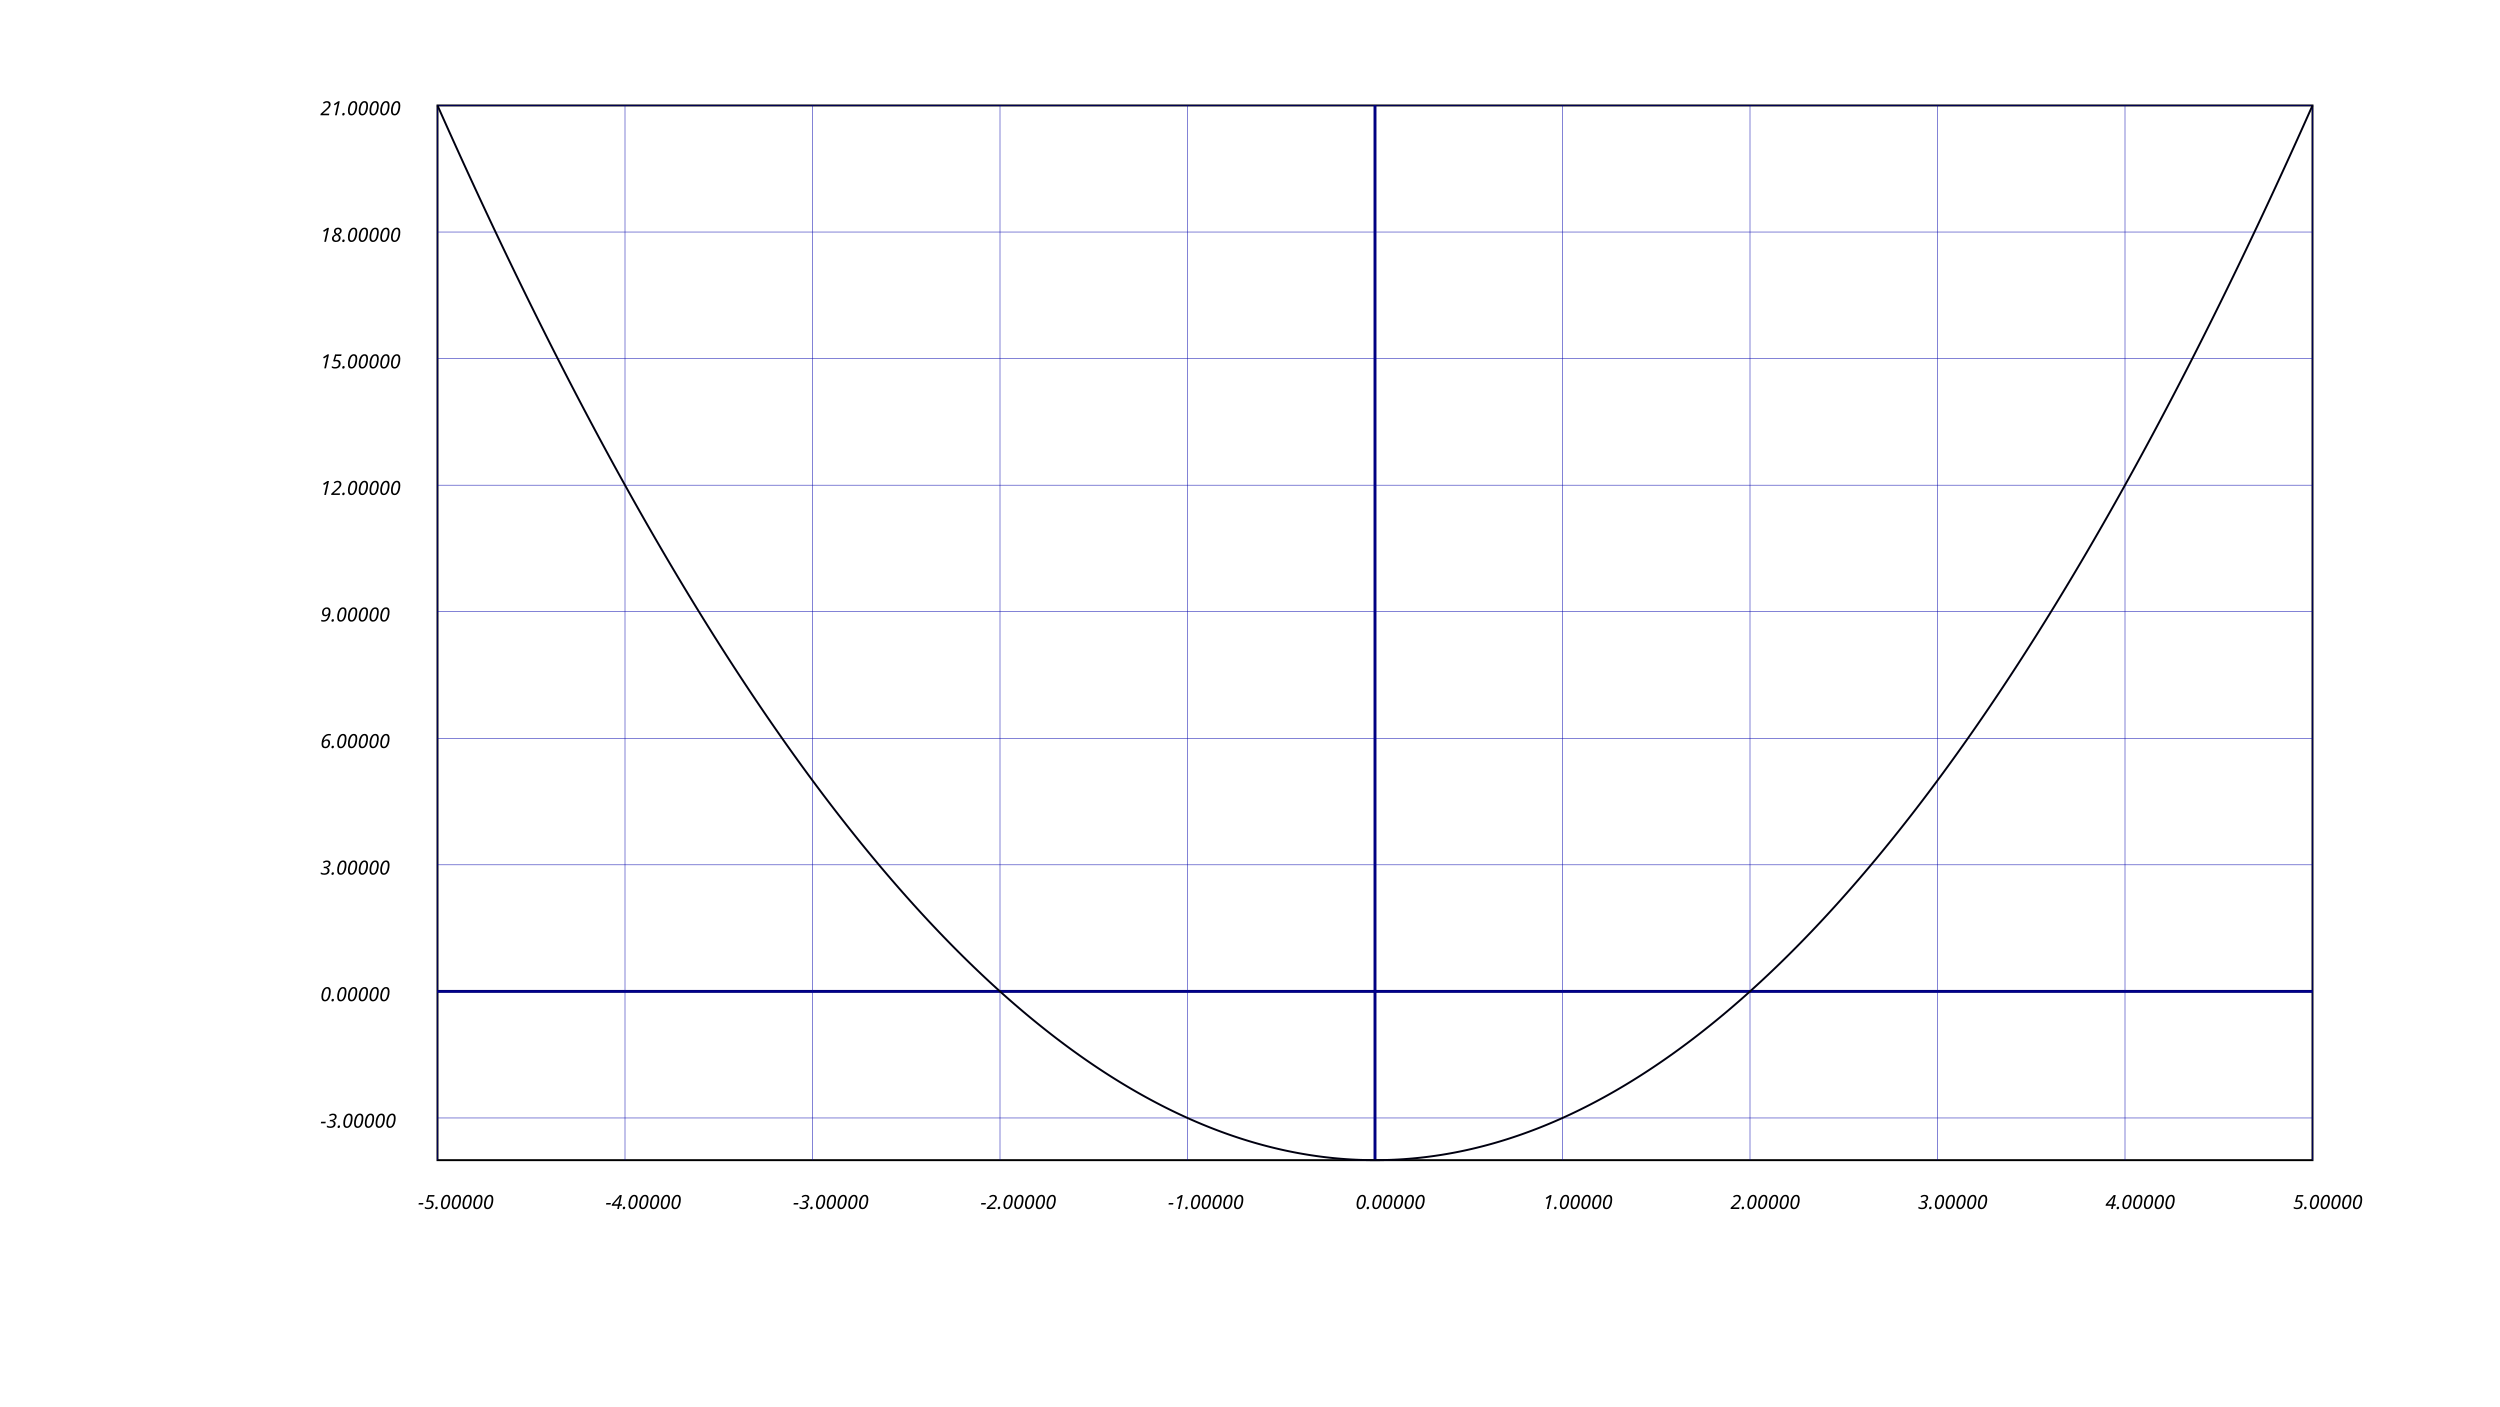
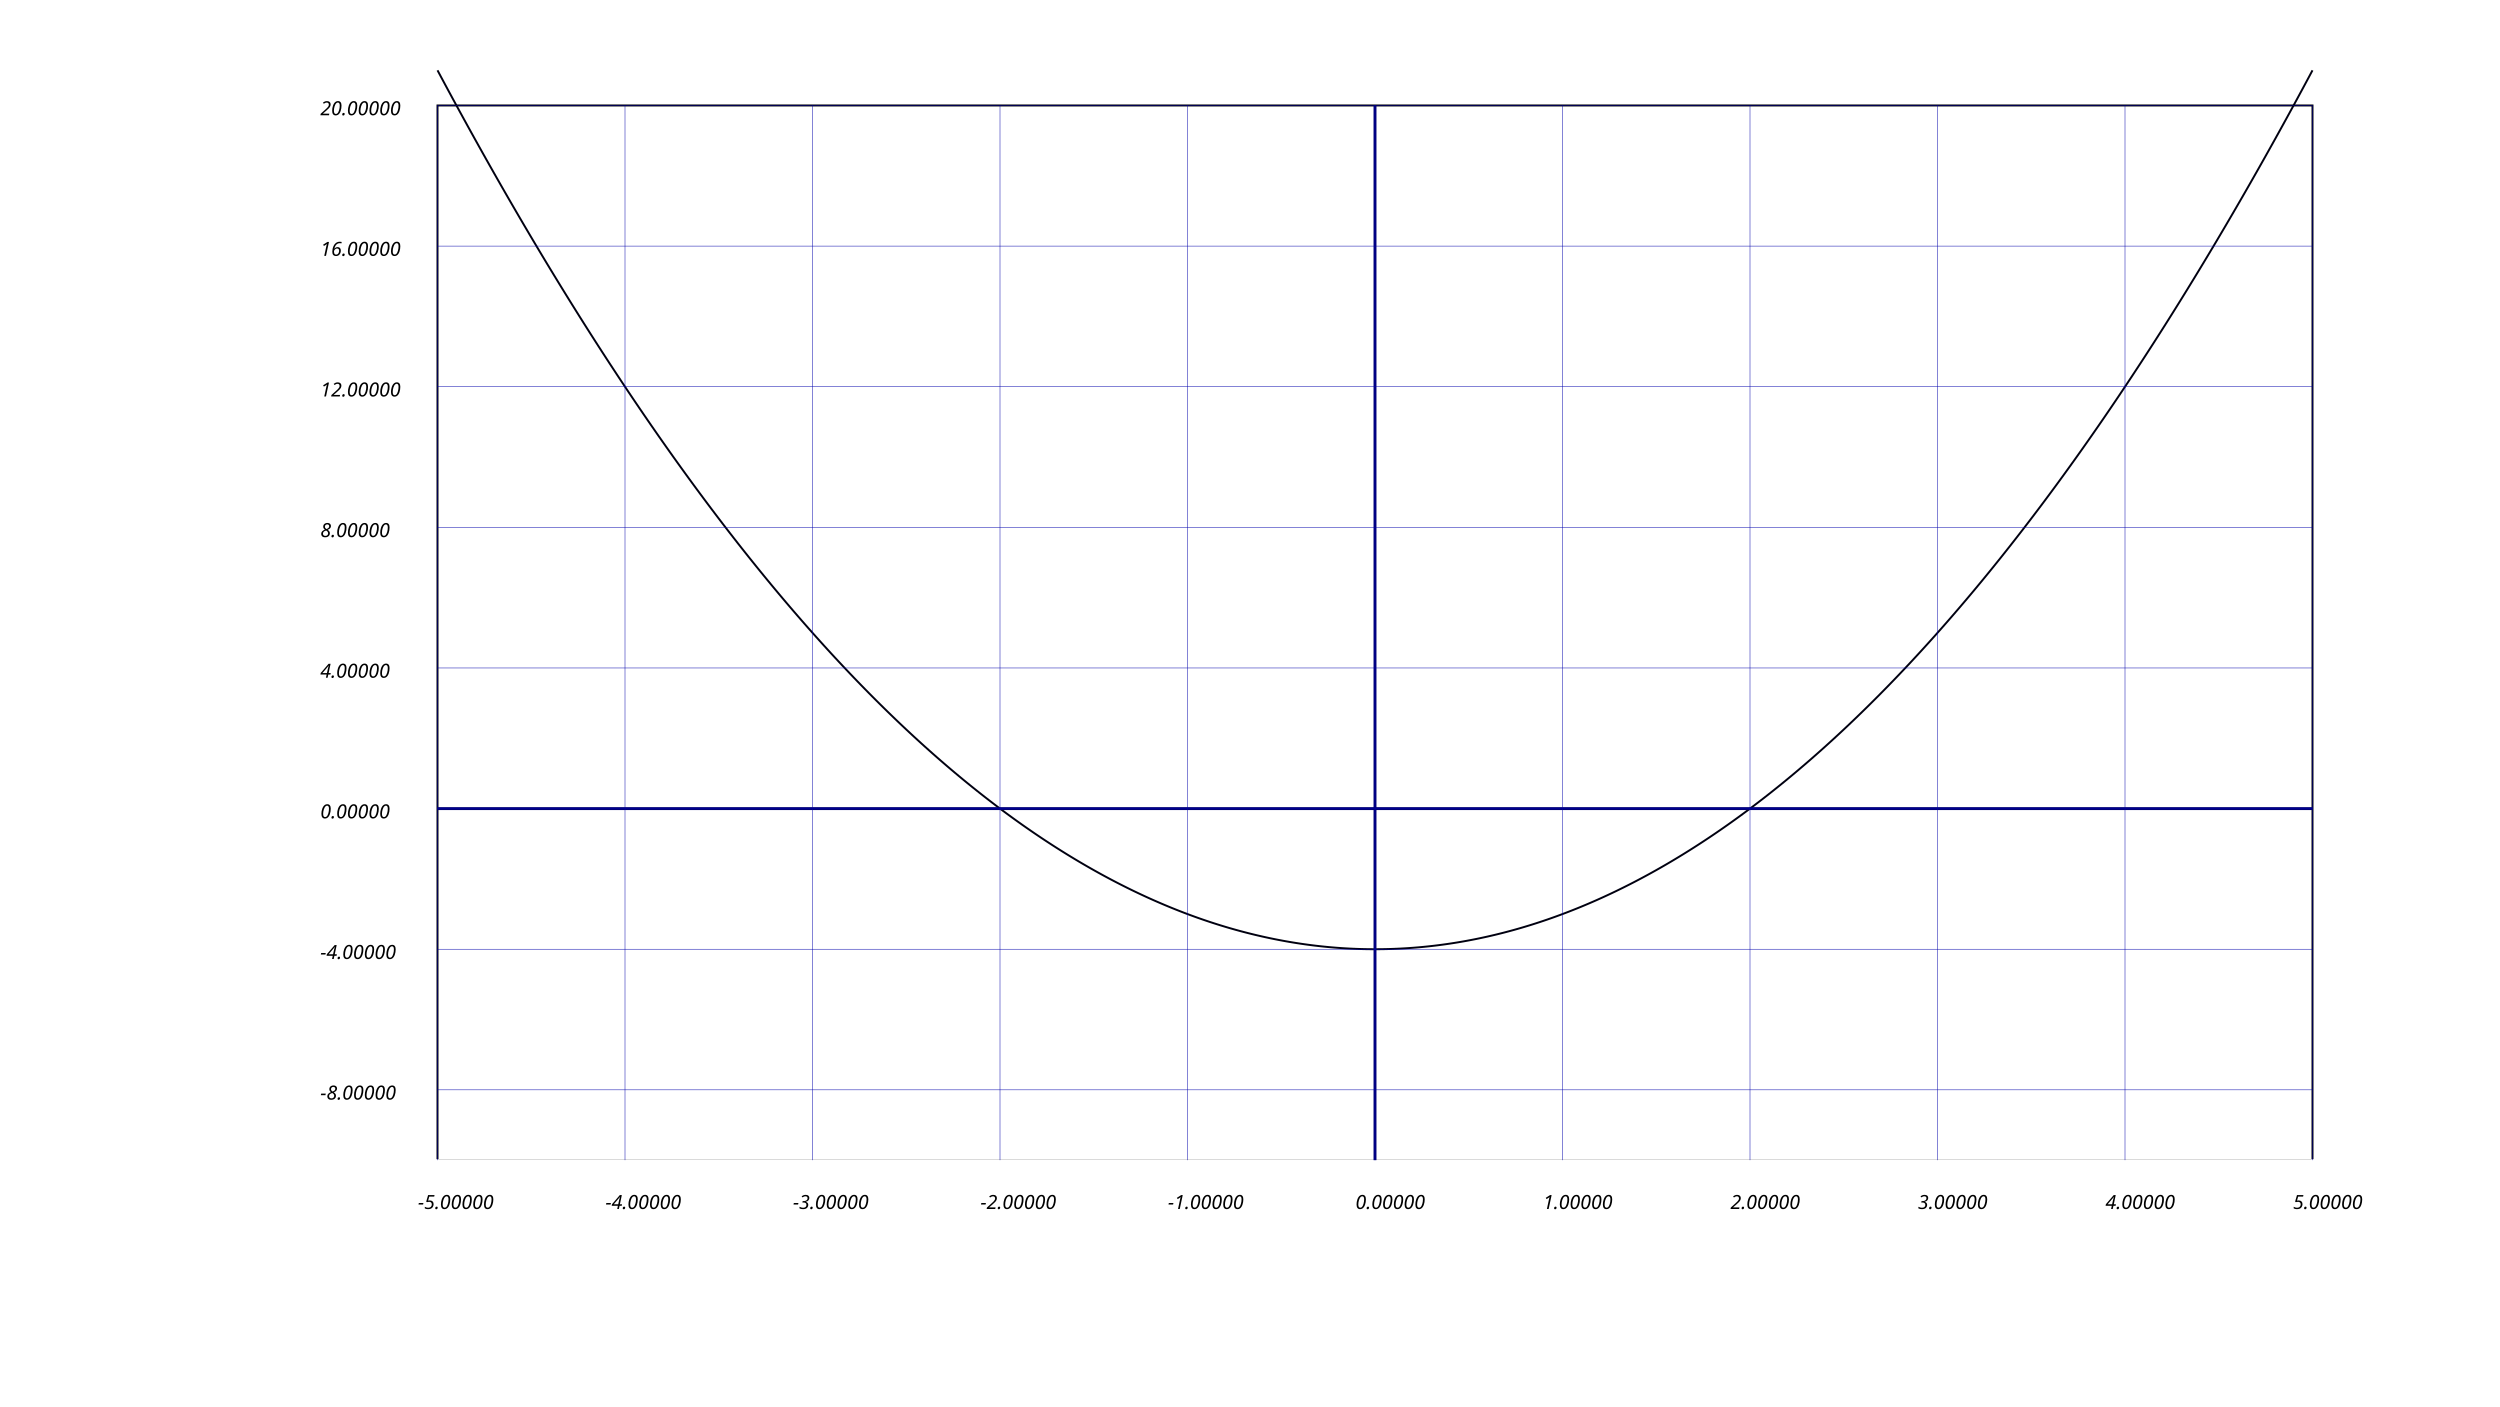
<svg xmlns="http://www.w3.org/2000/svg" width="1280" height="720" viewBox="0.0 0.0 1280 720">
  <style>
.small { font: italic 10px sans-serif; }
.large { font: italic 16px sans-serif; }
</style>
  <rect x="0" y="0" width="1280" height="720" fill="#FFFFFF" stroke-width="1" stroke="#FFFFFF" />
+   <polyline points="                                                                                                                                  224,36 225.92,39.593 225.92,39.593 227.84,43.171 227.84,43.171 229.76,46.735 229.76,46.735 231.68,50.285 231.68,50.285 233.6,53.82 233.6,53.82 235.52,57.341 235.52,57.341 237.44,60.847 237.44,60.847 239.36,64.339 239.36,64.339 241.28,67.817 241.28,67.817 243.2,71.28 243.2,71.28 245.12,74.729 245.12,74.729 247.04,78.163 247.04,78.163 248.96,81.583 248.96,81.583 250.88,84.989 250.88,84.989 252.8,88.38 252.8,88.38 254.72,91.757 254.72,91.757 256.64,95.119 256.64,95.119 258.56,98.467 258.56,98.467 260.48,101.801 260.48,101.801 262.4,105.12 262.4,105.12 264.32,108.425 264.32,108.425 266.24,111.715 266.24,111.715 268.16,114.991 268.16,114.991 270.08,118.253 270.08,118.253 272,121.5 272,121.5 273.92,124.733 273.92,124.733 275.84,127.951 275.84,127.951 277.76,131.155 277.76,131.155 279.68,134.345 279.68,134.345 281.6,137.52 281.6,137.52 283.52,140.681 283.52,140.681 285.44,143.827 285.44,143.827 287.36,146.959 287.36,146.959 289.28,150.077 289.28,150.077 291.2,153.18 291.2,153.18 293.12,156.269 293.12,156.269 295.04,159.343 295.04,159.343 296.96,162.403 296.96,162.403 298.88,165.449 298.88,165.449 300.8,168.48 300.8,168.48 302.72,171.497 302.72,171.497 304.64,174.499 304.64,174.499 306.56,177.487 306.56,177.487 308.48,180.461 308.48,180.461 310.4,183.42 310.4,183.42 312.32,186.365 312.32,186.365 314.24,189.295 314.24,189.295 316.16,192.211 316.16,192.211 318.08,195.113 318.08,195.113 320,198 320,198 321.92,200.873 321.92,200.873 323.84,203.731 323.84,203.731 325.76,206.575 325.76,206.575 327.68,209.405 327.68,209.405 329.6,212.22 329.6,212.22 331.52,215.021 331.52,215.021 333.44,217.807 333.44,217.807 335.36,220.579 335.36,220.579 337.28,223.337 337.28,223.337 339.2,226.08 339.2,226.08 341.12,228.809 341.12,228.809 343.04,231.523 343.04,231.523 344.96,234.223 344.96,234.223 346.88,236.909 346.88,236.909 348.8,239.58 348.8,239.58 350.72,242.237 350.72,242.237 352.64,244.879 352.64,244.879 354.56,247.507 354.56,247.507 356.48,250.121 356.48,250.121 358.4,252.72 358.4,252.72 360.32,255.305 360.32,255.305 362.24,257.875 362.24,257.875 364.16,260.431 364.16,260.431 366.08,262.973 366.08,262.973 368,265.5 368,265.5 369.92,268.013 369.92,268.013 371.84,270.511 371.84,270.511 373.76,272.995 373.76,272.995 375.68,275.465 375.68,275.465 377.6,277.92 377.6,277.92 379.52,280.361 379.52,280.361 381.44,282.787 381.44,282.787 383.36,285.199 383.36,285.199 385.28,287.597 385.28,287.597 387.2,289.98 387.2,289.98 389.12,292.349 389.12,292.349 391.04,294.703 391.04,294.703 392.96,297.043 392.96,297.043 394.88,299.369 394.88,299.369 396.8,301.68 396.8,301.68 398.72,303.977 398.72,303.977 400.64,306.259 400.64,306.259 402.56,308.527 402.56,308.527 404.48,310.781 404.48,310.781 406.4,313.02 406.4,313.02 408.32,315.245 408.32,315.245 410.24,317.455 410.24,317.455 412.16,319.651 412.16,319.651 414.08,321.833 414.08,321.833 416,324 416,324 417.92,326.153 417.92,326.153 419.84,328.291 419.84,328.291 421.76,330.415 421.76,330.415 423.68,332.525 423.68,332.525 425.6,334.62 425.6,334.62 427.52,336.701 427.52,336.701 429.44,338.767 429.44,338.767 431.36,340.819 431.36,340.819 433.28,342.857 433.28,342.857 435.2,344.88 435.2,344.88 437.12,346.889 437.12,346.889 439.04,348.883 439.04,348.883 440.96,350.863 440.96,350.863 442.88,352.829 442.88,352.829 444.8,354.78 444.8,354.78 446.72,356.717 446.72,356.717 448.64,358.639 448.64,358.639 450.56,360.547 450.56,360.547 452.48,362.441 452.48,362.441 454.4,364.32 454.4,364.32 456.32,366.185 456.32,366.185 458.24,368.035 458.24,368.035 460.16,369.871 460.16,369.871 462.08,371.693 462.08,371.693 464,373.5 464,373.5 465.92,375.293 465.92,375.293 467.84,377.071 467.84,377.071 469.76,378.835 469.76,378.835 471.68,380.585 471.68,380.585 473.6,382.32 473.6,382.32 475.52,384.041 475.52,384.041 477.44,385.747 477.44,385.747 479.36,387.439 479.36,387.439 481.28,389.117 481.28,389.117 483.2,390.78 483.2,390.78 485.12,392.429 485.12,392.429 487.04,394.063 487.04,394.063 488.96,395.683 488.96,395.683 490.88,397.289 490.88,397.289 492.8,398.88 492.8,398.88 494.72,400.457 494.72,400.457 496.64,402.019 496.64,402.019 498.56,403.567 498.56,403.567 500.48,405.101 500.48,405.101 502.4,406.62 502.4,406.62 504.32,408.125 504.32,408.125 506.24,409.615 506.24,409.615 508.16,411.091 508.16,411.091 510.08,412.553 510.08,412.553 512,414 512,414 513.92,415.433 513.92,415.433 515.84,416.851 515.84,416.851 517.76,418.255 517.76,418.255 519.68,419.645 519.68,419.645 521.6,421.02 521.6,421.02 523.52,422.381 523.52,422.381 525.44,423.727 525.44,423.727 527.36,425.059 527.36,425.059 529.28,426.377 529.28,426.377 531.2,427.68 531.2,427.68 533.12,428.969 533.12,428.969 535.04,430.243 535.04,430.243 536.96,431.503 536.96,431.503 538.88,432.749 538.88,432.749 540.8,433.98 540.8,433.98 542.72,435.197 542.72,435.197 544.64,436.399 544.64,436.399 546.56,437.587 546.56,437.587 548.48,438.761 548.48,438.761 550.4,439.92 550.4,439.92 552.32,441.065 552.32,441.065 554.24,442.195 554.24,442.195 556.16,443.311 556.16,443.311 558.08,444.413 558.08,444.413 560,445.5 560,445.5 561.92,446.573 561.92,446.573 563.84,447.631 563.84,447.631 565.76,448.675 565.76,448.675 567.68,449.705 567.68,449.705 569.6,450.72 569.6,450.72 571.52,451.721 571.52,451.721 573.44,452.707 573.44,452.707 575.36,453.679 575.36,453.679 577.28,454.637 577.28,454.637 579.2,455.58 579.2,455.58 581.12,456.509 581.12,456.509 583.04,457.423 583.04,457.423 584.96,458.323 584.96,458.323 586.88,459.209 586.88,459.209 588.8,460.08 588.8,460.08 590.72,460.937 590.72,460.937 592.64,461.779 592.64,461.779 594.56,462.607 594.56,462.607 596.48,463.421 596.48,463.421 598.4,464.22 598.4,464.22 600.32,465.005 600.32,465.005 602.24,465.775 602.24,465.775 604.16,466.531 604.16,466.531 606.08,467.273 606.08,467.273 608,468 608,468 609.92,468.713 609.92,468.713 611.84,469.411 611.84,469.411 613.76,470.095 613.76,470.095 615.68,470.765 615.68,470.765 617.6,471.42 617.6,471.42 619.52,472.061 619.52,472.061 621.44,472.687 621.44,472.687 623.36,473.299 623.36,473.299 625.28,473.897 625.28,473.897 627.2,474.48 627.2,474.48 629.12,475.049 629.12,475.049 631.04,475.603 631.04,475.603 632.96,476.143 632.96,476.143 634.88,476.669 634.88,476.669 636.8,477.18 636.8,477.18 638.72,477.677 638.72,477.677 640.64,478.159 640.64,478.159 642.56,478.627 642.56,478.627 644.48,479.081 644.48,479.081 646.4,479.52 646.4,479.52 648.32,479.945 648.32,479.945 650.24,480.355 650.24,480.355 652.16,480.751 652.16,480.751 654.08,481.133 654.08,481.133 656,481.5 656,481.5 657.92,481.853 657.92,481.853 659.84,482.191 659.84,482.191 661.76,482.515 661.76,482.515 663.68,482.825 663.68,482.825 665.6,483.12 665.6,483.12 667.52,483.401 667.52,483.401 669.44,483.667 669.44,483.667 671.36,483.919 671.36,483.919 673.28,484.157 673.28,484.157 675.2,484.38 675.2,484.38 677.12,484.589 677.12,484.589 679.04,484.783 679.04,484.783 680.96,484.963 680.96,484.963 682.88,485.129 682.88,485.129 684.8,485.28 684.8,485.28 686.72,485.417 686.72,485.417 688.64,485.539 688.64,485.539 690.56,485.647 690.56,485.647 692.48,485.741 692.48,485.741 694.4,485.82 694.4,485.82 696.32,485.885 696.32,485.885 698.24,485.935 698.24,485.935 700.16,485.971 700.16,485.971 702.08,485.993 702.08,485.993 704,486 704,486 705.92,485.993 705.92,485.993 707.84,485.971 707.84,485.971 709.76,485.935 709.76,485.935 711.68,485.885 711.68,485.885 713.6,485.82 713.6,485.82 715.52,485.741 715.52,485.741 717.44,485.647 717.44,485.647 719.36,485.539 719.36,485.539 721.28,485.417 721.28,485.417 723.2,485.28 723.2,485.28 725.12,485.129 725.12,485.129 727.04,484.963 727.04,484.963 728.96,484.783 728.96,484.783 730.88,484.589 730.88,484.589 732.8,484.38 732.8,484.38 734.72,484.157 734.72,484.157 736.64,483.919 736.64,483.919 738.56,483.667 738.56,483.667 740.48,483.401 740.48,483.401 742.4,483.12 742.4,483.12 744.32,482.825 744.32,482.825 746.24,482.515 746.24,482.515 748.16,482.191 748.16,482.191 750.08,481.853 750.08,481.853 752,481.5 752,481.5 753.92,481.133 753.92,481.133 755.84,480.751 755.84,480.751 757.76,480.355 757.76,480.355 759.68,479.945 759.68,479.945 761.6,479.52 761.6,479.52 763.52,479.081 763.52,479.081 765.44,478.627 765.44,478.627 767.36,478.159 767.36,478.159 769.28,477.677 769.28,477.677 771.2,477.18 771.2,477.18 773.12,476.669 773.12,476.669 775.04,476.143 775.04,476.143 776.96,475.603 776.96,475.603 778.88,475.049 778.88,475.049 780.8,474.48 780.8,474.48 782.72,473.897 782.72,473.897 784.64,473.299 784.64,473.299 786.56,472.687 786.56,472.687 788.48,472.061 788.48,472.061 790.4,471.42 790.4,471.42 792.32,470.765 792.32,470.765 794.24,470.095 794.24,470.095 796.16,469.411 796.16,469.411 798.08,468.713 798.08,468.713 800,468 800,468 801.92,467.273 801.92,467.273 803.84,466.531 803.84,466.531 805.76,465.775 805.76,465.775 807.68,465.005 807.68,465.005 809.6,464.22 809.6,464.22 811.52,463.421 811.52,463.421 813.44,462.607 813.44,462.607 815.36,461.779 815.36,461.779 817.28,460.937 817.28,460.937 819.2,460.08 819.2,460.08 821.12,459.209 821.12,459.209 823.04,458.323 823.04,458.323 824.96,457.423 824.96,457.423 826.88,456.509 826.88,456.509 828.8,455.58 828.8,455.58 830.72,454.637 830.72,454.637 832.64,453.679 832.64,453.679 834.56,452.707 834.56,452.707 836.48,451.721 836.48,451.721 838.4,450.72 838.4,450.72 840.32,449.705 840.32,449.705 842.24,448.675 842.24,448.675 844.16,447.631 844.16,447.631 846.08,446.573 846.08,446.573 848,445.5 848,445.5 849.92,444.413 849.92,444.413 851.84,443.311 851.84,443.311 853.76,442.195 853.76,442.195 855.68,441.065 855.68,441.065 857.6,439.92 857.6,439.92 859.52,438.761 859.52,438.761 861.44,437.587 861.44,437.587 863.36,436.399 863.36,436.399 865.28,435.197 865.28,435.197 867.2,433.98 867.2,433.98 869.12,432.749 869.12,432.749 871.04,431.503 871.04,431.503 872.96,430.243 872.96,430.243 874.88,428.969 874.88,428.969 876.8,427.68 876.8,427.68 878.72,426.377 878.72,426.377 880.64,425.059 880.64,425.059 882.56,423.727 882.56,423.727 884.48,422.381 884.48,422.381 886.4,421.02 886.4,421.02 888.32,419.645 888.32,419.645 890.24,418.255 890.24,418.255 892.16,416.851 892.16,416.851 894.08,415.433 894.08,415.433 896,414 896,414 897.92,412.553 897.92,412.553 899.84,411.091 899.84,411.091 901.76,409.615 901.76,409.615 903.68,408.125 903.68,408.125 905.6,406.62 905.6,406.62 907.52,405.101 907.52,405.101 909.44,403.567 909.44,403.567 911.36,402.019 911.36,402.019 913.28,400.457 913.28,400.457 915.2,398.88 915.2,398.88 917.12,397.289 917.12,397.289 919.04,395.683 919.04,395.683 920.96,394.063 920.96,394.063 922.88,392.429 922.88,392.429 924.8,390.78 924.8,390.78 926.72,389.117 926.72,389.117 928.64,387.439 928.64,387.439 930.56,385.747 930.56,385.747 932.48,384.041 932.48,384.041 934.4,382.32 934.4,382.32 936.32,380.585 936.32,380.585 938.24,378.835 938.24,378.835 940.16,377.071 940.16,377.071 942.08,375.293 942.08,375.293 944,373.5 944,373.5 945.92,371.693 945.92,371.693 947.84,369.871 947.84,369.871 949.76,368.035 949.76,368.035 951.68,366.185 951.68,366.185 953.6,364.32 953.6,364.32 955.52,362.441 955.52,362.441 957.44,360.547 957.44,360.547 959.36,358.639 959.36,358.639 961.28,356.717 961.28,356.717 963.2,354.78 963.2,354.78 965.12,352.829 965.12,352.829 967.04,350.863 967.04,350.863 968.96,348.883 968.96,348.883 970.88,346.889 970.88,346.889 972.8,344.88 972.8,344.88 974.72,342.857 974.72,342.857 976.64,340.819 976.64,340.819 978.56,338.767 978.56,338.767 980.48,336.701 980.48,336.701 982.4,334.62 982.4,334.62 984.32,332.525 984.32,332.525 986.24,330.415 986.24,330.415 988.16,328.291 988.16,328.291 990.08,326.153 990.08,326.153 992,324 992,324 993.92,321.833 993.92,321.833 995.84,319.651 995.84,319.651 997.76,317.455 997.76,317.455 999.68,315.245 999.68,315.245 1001.6,313.02 1001.6,313.02 1003.52,310.781 1003.52,310.781 1005.44,308.527 1005.44,308.527 1007.36,306.259 1007.36,306.259 1009.28,303.977 1009.28,303.977 1011.2,301.68 1011.2,301.68 1013.12,299.369 1013.12,299.369 1015.04,297.043 1015.04,297.043 1016.96,294.703 1016.96,294.703 1018.88,292.349 1018.88,292.349 1020.8,289.98 1020.8,289.98 1022.72,287.597 1022.72,287.597 1024.64,285.199 1024.64,285.199 1026.56,282.787 1026.56,282.787 1028.48,280.361 1028.48,280.361 1030.4,277.92 1030.4,277.92 1032.32,275.465 1032.32,275.465 1034.24,272.995 1034.24,272.995 1036.16,270.511 1036.16,270.511 1038.08,268.013 1038.08,268.013 1040,265.5 1040,265.5 1041.92,262.973 1041.92,262.973 1043.84,260.431 1043.84,260.431 1045.76,257.875 1045.76,257.875 1047.68,255.305 1047.68,255.305 1049.6,252.72 1049.6,252.72 1051.52,250.121 1051.52,250.121 1053.44,247.507 1053.44,247.507 1055.36,244.879 1055.36,244.879 1057.28,242.237 1057.28,242.237 1059.2,239.58 1059.2,239.58 1061.12,236.909 1061.12,236.909 1063.04,234.223 1063.04,234.223 1064.96,231.523 1064.96,231.523 1066.88,228.809 1066.88,228.809 1068.8,226.08 1068.8,226.08 1070.72,223.337 1070.72,223.337 1072.64,220.579 1072.64,220.579 1074.56,217.807 1074.56,217.807 1076.48,215.021 1076.48,215.021 1078.4,212.22 1078.4,212.22 1080.32,209.405 1080.32,209.405 1082.24,206.575 1082.24,206.575 1084.16,203.731 1084.16,203.731 1086.08,200.873 1086.08,200.873 1088,198 1088,198 1089.92,195.113 1089.92,195.113 1091.84,192.211 1091.84,192.211 1093.76,189.295 1093.76,189.295 1095.68,186.365 1095.68,186.365 1097.6,183.42 1097.6,183.42 1099.52,180.461 1099.52,180.461 1101.44,177.487 1101.44,177.487 1103.36,174.499 1103.36,174.499 1105.28,171.497 1105.28,171.497 1107.2,168.48 1107.2,168.48 1109.12,165.449 1109.12,165.449 1111.04,162.403 1111.04,162.403 1112.96,159.343 1112.96,159.343 1114.88,156.269 1114.88,156.269 1116.8,153.18 1116.8,153.18 1118.72,150.077 1118.72,150.077 1120.64,146.959 1120.64,146.959 1122.56,143.827 1122.56,143.827 1124.48,140.681 1124.48,140.681 1126.4,137.52 1126.4,137.52 1128.32,134.345 1128.32,134.345 1130.24,131.155 1130.24,131.155 1132.16,127.951 1132.16,127.951 1134.08,124.733 1134.08,124.733 1136,121.5 1136,121.5 1137.92,118.253 1137.92,118.253 1139.84,114.991 1139.84,114.991 1141.76,111.715 1141.76,111.715 1143.68,108.425 1143.68,108.425 1145.6,105.12 1145.6,105.12 1147.52,101.801 1147.52,101.801 1149.44,98.467 1149.44,98.467 1151.36,95.119 1151.36,95.119 1153.28,91.757 1153.28,91.757 1155.2,88.38 1155.2,88.38 1157.12,84.989 1157.12,84.989 1159.04,81.583 1159.04,81.583 1160.96,78.163 1160.96,78.163 1162.88,74.729 1162.88,74.729 1164.8,71.28 1164.8,71.28 1166.72,67.817 1166.72,67.817 1168.64,64.339 1168.64,64.339 1170.56,60.847 1170.56,60.847 1172.48,57.341 1172.48,57.341 1174.4,53.82 1174.4,53.82 1176.32,50.285 1176.32,50.285 1178.24,46.735 1178.24,46.735 1180.16,43.171 1180.16,43.171 1182.08,39.593 1182.08,39.593 1184,36 " stroke="#000010" stroke-width="1" fill="none" />
  <rect x="224" y="54" width="960" height="540" fill="none" stroke-width="1" stroke="#000000" />
+   <rect x="0" y="594" width="1280" height="126" fill="#FFFFFF" stroke-width="1" stroke="#FFFFFF" />
  <line x1="704" y1="594" x2="704" y2="54" stroke-width="1.5" stroke="#000077" />
-   <line x1="224" y1="507.6" x2="1184" y2="507.6" stroke-width="1.5" stroke="#000077" />
+   <line x1="224" y1="414" x2="1184" y2="414" stroke-width="1.5" stroke="#000077" />
  <line x1="224" y1="594" x2="224" y2="54" stroke-width="0.25" stroke="#0000AA" />
  <text x="214" y="619" class="small">-5.00000</text>
  <line x1="320" y1="594" x2="320" y2="54" stroke-width="0.25" stroke="#0000AA" />
  <text x="310" y="619" class="small">-4.00000</text>
  <line x1="416" y1="594" x2="416" y2="54" stroke-width="0.25" stroke="#0000AA" />
  <text x="406" y="619" class="small">-3.00000</text>
  <line x1="512" y1="594" x2="512" y2="54" stroke-width="0.25" stroke="#0000AA" />
  <text x="502" y="619" class="small">-2.00000</text>
  <line x1="608" y1="594" x2="608" y2="54" stroke-width="0.25" stroke="#0000AA" />
  <text x="598" y="619" class="small">-1.00000</text>
  <line x1="704" y1="594" x2="704" y2="54" stroke-width="0.25" stroke="#0000AA" />
  <text x="694" y="619" class="small">0.00000</text>
  <line x1="800" y1="594" x2="800" y2="54" stroke-width="0.25" stroke="#0000AA" />
  <text x="790" y="619" class="small">1.00000</text>
  <line x1="896" y1="594" x2="896" y2="54" stroke-width="0.25" stroke="#0000AA" />
  <text x="886" y="619" class="small">2.00000</text>
  <line x1="992" y1="594" x2="992" y2="54" stroke-width="0.25" stroke="#0000AA" />
  <text x="982" y="619" class="small">3.00000</text>
  <line x1="1088" y1="594" x2="1088" y2="54" stroke-width="0.25" stroke="#0000AA" />
  <text x="1078" y="619" class="small">4.00000</text>
  <line x1="1184" y1="594" x2="1184" y2="54" stroke-width="0.25" stroke="#0000AA" />
  <text x="1174" y="619" class="small">5.00000</text>
-   <line x1="224" y1="572.4" x2="1184" y2="572.4" stroke-width="0.25" stroke="#0000AA" />
-   <text x="164" y="577.4" class="small">-3.00000</text>
-   <line x1="224" y1="507.6" x2="1184" y2="507.6" stroke-width="0.25" stroke="#0000AA" />
-   <text x="164" y="512.6" class="small">0.00000</text>
-   <line x1="224" y1="442.8" x2="1184" y2="442.8" stroke-width="0.25" stroke="#0000AA" />
-   <text x="164" y="447.8" class="small">3.00000</text>
-   <line x1="224" y1="378" x2="1184" y2="378" stroke-width="0.25" stroke="#0000AA" />
-   <text x="164" y="383" class="small">6.00000</text>
-   <line x1="224" y1="313.2" x2="1184" y2="313.2" stroke-width="0.25" stroke="#0000AA" />
-   <text x="164" y="318.2" class="small">9.00000</text>
-   <line x1="224" y1="248.4" x2="1184" y2="248.4" stroke-width="0.25" stroke="#0000AA" />
-   <text x="164" y="253.4" class="small">12.00000</text>
-   <line x1="224" y1="183.6" x2="1184" y2="183.6" stroke-width="0.25" stroke="#0000AA" />
-   <text x="164" y="188.6" class="small">15.00000</text>
-   <line x1="224" y1="118.8" x2="1184" y2="118.8" stroke-width="0.25" stroke="#0000AA" />
-   <text x="164" y="123.8" class="small">18.00000</text>
+   <line x1="224" y1="558" x2="1184" y2="558" stroke-width="0.25" stroke="#0000AA" />
+   <text x="164" y="563" class="small">-8.00000</text>
+   <line x1="224" y1="486" x2="1184" y2="486" stroke-width="0.25" stroke="#0000AA" />
+   <text x="164" y="491" class="small">-4.00000</text>
+   <line x1="224" y1="414" x2="1184" y2="414" stroke-width="0.25" stroke="#0000AA" />
+   <text x="164" y="419" class="small">0.00000</text>
+   <line x1="224" y1="342" x2="1184" y2="342" stroke-width="0.25" stroke="#0000AA" />
+   <text x="164" y="347" class="small">4.00000</text>
+   <line x1="224" y1="270" x2="1184" y2="270" stroke-width="0.25" stroke="#0000AA" />
+   <text x="164" y="275" class="small">8.00000</text>
+   <line x1="224" y1="198" x2="1184" y2="198" stroke-width="0.25" stroke="#0000AA" />
+   <text x="164" y="203" class="small">12.00000</text>
+   <line x1="224" y1="126" x2="1184" y2="126" stroke-width="0.25" stroke="#0000AA" />
+   <text x="164" y="131" class="small">16.00000</text>
  <line x1="224" y1="54" x2="1184" y2="54" stroke-width="0.25" stroke="#0000AA" />
-   <text x="164" y="59" class="small">21.00000</text>
-   <polyline points="                                                                                                                                  224,54 225.92,58.311 225.92,58.311 227.84,62.605 227.84,62.605 229.76,66.882 229.76,66.882 231.68,71.142 231.68,71.142 233.6,75.384 233.6,75.384 235.52,79.609 235.52,79.609 237.44,83.817 237.44,83.817 239.36,88.007 239.36,88.007 241.28,92.18 241.28,92.18 243.2,96.336 243.2,96.336 245.12,100.475 245.12,100.475 247.04,104.596 247.04,104.596 248.96,108.7 248.96,108.7 250.88,112.787 250.88,112.787 252.8,116.856 252.8,116.856 254.72,120.908 254.72,120.908 256.64,124.943 256.64,124.943 258.56,128.961 258.56,128.961 260.48,132.961 260.48,132.961 262.4,136.944 262.4,136.944 264.32,140.91 264.32,140.91 266.24,144.858 266.24,144.858 268.16,148.789 268.16,148.789 270.08,152.703 270.08,152.703 272,156.6 272,156.6 273.92,160.479 273.92,160.479 275.84,164.341 275.84,164.341 277.76,168.186 277.76,168.186 279.68,172.014 279.68,172.014 281.6,175.824 281.6,175.824 283.52,179.617 283.52,179.617 285.44,183.393 285.44,183.393 287.36,187.151 287.36,187.151 289.28,190.892 289.28,190.892 291.2,194.616 291.2,194.616 293.12,198.323 293.12,198.323 295.04,202.012 295.04,202.012 296.96,205.684 296.96,205.684 298.88,209.339 298.88,209.339 300.8,212.976 300.8,212.976 302.72,216.596 302.72,216.596 304.64,220.199 304.64,220.199 306.56,223.785 306.56,223.785 308.48,227.353 308.48,227.353 310.4,230.904 310.4,230.904 312.32,234.438 312.32,234.438 314.24,237.954 314.24,237.954 316.16,241.453 316.16,241.453 318.08,244.935 318.08,244.935 320,248.4 320,248.4 321.92,251.847 321.92,251.847 323.84,255.277 323.84,255.277 325.76,258.69 325.76,258.69 327.68,262.086 327.68,262.086 329.6,265.464 329.6,265.464 331.52,268.825 331.52,268.825 333.44,272.169 333.44,272.169 335.36,275.495 335.36,275.495 337.28,278.804 337.28,278.804 339.2,282.096 339.2,282.096 341.12,285.371 341.12,285.371 343.04,288.628 343.04,288.628 344.96,291.868 344.96,291.868 346.88,295.091 346.88,295.091 348.8,298.296 348.8,298.296 350.72,301.484 350.72,301.484 352.64,304.655 352.64,304.655 354.56,307.809 354.56,307.809 356.48,310.945 356.48,310.945 358.4,314.064 358.4,314.064 360.32,317.166 360.32,317.166 362.24,320.25 362.24,320.25 364.16,323.317 364.16,323.317 366.08,326.367 366.08,326.367 368,329.4 368,329.4 369.92,332.415 369.92,332.415 371.84,335.413 371.84,335.413 373.76,338.394 373.76,338.394 375.68,341.358 375.68,341.358 377.6,344.304 377.6,344.304 379.52,347.233 379.52,347.233 381.44,350.145 381.44,350.145 383.36,353.039 383.36,353.039 385.28,355.916 385.28,355.916 387.2,358.776 387.2,358.776 389.12,361.619 389.12,361.619 391.04,364.444 391.04,364.444 392.96,367.252 392.96,367.252 394.88,370.043 394.88,370.043 396.8,372.816 396.8,372.816 398.72,375.572 398.72,375.572 400.64,378.311 400.64,378.311 402.56,381.033 402.56,381.033 404.48,383.737 404.48,383.737 406.4,386.424 406.4,386.424 408.32,389.094 408.32,389.094 410.24,391.746 410.24,391.746 412.16,394.381 412.16,394.381 414.08,396.999 414.08,396.999 416,399.6 416,399.6 417.92,402.183 417.92,402.183 419.84,404.749 419.84,404.749 421.76,407.298 421.76,407.298 423.68,409.83 423.68,409.83 425.6,412.344 425.6,412.344 427.52,414.841 427.52,414.841 429.44,417.321 429.44,417.321 431.36,419.783 431.36,419.783 433.28,422.228 433.28,422.228 435.2,424.656 435.2,424.656 437.12,427.067 437.12,427.067 439.04,429.46 439.04,429.46 440.96,431.836 440.96,431.836 442.88,434.195 442.88,434.195 444.8,436.536 444.8,436.536 446.72,438.86 446.72,438.86 448.64,441.167 448.64,441.167 450.56,443.457 450.56,443.457 452.48,445.729 452.48,445.729 454.4,447.984 454.4,447.984 456.32,450.222 456.32,450.222 458.24,452.442 458.24,452.442 460.16,454.645 460.16,454.645 462.08,456.831 462.08,456.831 464,459 464,459 465.92,461.151 465.92,461.151 467.84,463.285 467.84,463.285 469.76,465.402 469.76,465.402 471.68,467.502 471.68,467.502 473.6,469.584 473.6,469.584 475.52,471.649 475.52,471.649 477.44,473.697 477.44,473.697 479.36,475.727 479.36,475.727 481.28,477.74 481.28,477.74 483.2,479.736 483.2,479.736 485.12,481.715 485.12,481.715 487.04,483.676 487.04,483.676 488.96,485.62 488.96,485.62 490.88,487.547 490.88,487.547 492.8,489.456 492.8,489.456 494.72,491.348 494.72,491.348 496.64,493.223 496.64,493.223 498.56,495.081 498.56,495.081 500.48,496.921 500.48,496.921 502.4,498.744 502.4,498.744 504.32,500.55 504.32,500.55 506.24,502.338 506.24,502.338 508.16,504.109 508.16,504.109 510.08,505.863 510.08,505.863 512,507.6 512,507.6 513.92,509.319 513.92,509.319 515.84,511.021 515.84,511.021 517.76,512.706 517.76,512.706 519.68,514.374 519.68,514.374 521.6,516.024 521.6,516.024 523.52,517.657 523.52,517.657 525.44,519.273 525.44,519.273 527.36,520.871 527.36,520.871 529.28,522.452 529.28,522.452 531.2,524.016 531.2,524.016 533.12,525.563 533.12,525.563 535.04,527.092 535.04,527.092 536.96,528.604 536.96,528.604 538.88,530.099 538.88,530.099 540.8,531.576 540.8,531.576 542.72,533.036 542.72,533.036 544.64,534.479 544.64,534.479 546.56,535.905 546.56,535.905 548.48,537.313 548.48,537.313 550.4,538.704 550.4,538.704 552.32,540.078 552.32,540.078 554.24,541.434 554.24,541.434 556.16,542.773 556.16,542.773 558.08,544.095 558.08,544.095 560,545.4 560,545.4 561.92,546.687 561.92,546.687 563.84,547.957 563.84,547.957 565.76,549.21 565.76,549.21 567.68,550.446 567.68,550.446 569.6,551.664 569.6,551.664 571.52,552.865 571.52,552.865 573.44,554.049 573.44,554.049 575.36,555.215 575.36,555.215 577.28,556.364 577.28,556.364 579.2,557.496 579.2,557.496 581.12,558.611 581.12,558.611 583.04,559.708 583.04,559.708 584.96,560.788 584.96,560.788 586.88,561.851 586.88,561.851 588.8,562.896 588.8,562.896 590.72,563.924 590.72,563.924 592.64,564.935 592.64,564.935 594.56,565.929 594.56,565.929 596.48,566.905 596.48,566.905 598.4,567.864 598.4,567.864 600.32,568.806 600.32,568.806 602.24,569.73 602.24,569.73 604.16,570.637 604.16,570.637 606.08,571.527 606.08,571.527 608,572.4 608,572.4 609.92,573.255 609.92,573.255 611.84,574.093 611.84,574.093 613.76,574.914 613.76,574.914 615.68,575.718 615.68,575.718 617.6,576.504 617.6,576.504 619.52,577.273 619.52,577.273 621.44,578.025 621.44,578.025 623.36,578.759 623.36,578.759 625.28,579.476 625.28,579.476 627.2,580.176 627.2,580.176 629.12,580.859 629.12,580.859 631.04,581.524 631.04,581.524 632.96,582.172 632.96,582.172 634.88,582.803 634.88,582.803 636.8,583.416 636.8,583.416 638.72,584.012 638.72,584.012 640.64,584.591 640.64,584.591 642.56,585.153 642.56,585.153 644.48,585.697 644.48,585.697 646.4,586.224 646.4,586.224 648.32,586.734 648.32,586.734 650.24,587.226 650.24,587.226 652.16,587.701 652.16,587.701 654.08,588.159 654.08,588.159 656,588.6 656,588.6 657.92,589.023 657.92,589.023 659.84,589.429 659.84,589.429 661.76,589.818 661.76,589.818 663.68,590.19 663.68,590.19 665.6,590.544 665.6,590.544 667.52,590.881 667.52,590.881 669.44,591.201 669.44,591.201 671.36,591.503 671.36,591.503 673.28,591.788 673.28,591.788 675.2,592.056 675.2,592.056 677.12,592.307 677.12,592.307 679.04,592.54 679.04,592.54 680.96,592.756 680.96,592.756 682.88,592.955 682.88,592.955 684.8,593.136 684.8,593.136 686.72,593.3 686.72,593.3 688.64,593.447 688.64,593.447 690.56,593.577 690.56,593.577 692.48,593.689 692.48,593.689 694.4,593.784 694.4,593.784 696.32,593.862 696.32,593.862 698.24,593.922 698.24,593.922 700.16,593.965 700.16,593.965 702.08,593.991 702.08,593.991 704,594 704,594 705.92,593.991 705.92,593.991 707.84,593.965 707.84,593.965 709.76,593.922 709.76,593.922 711.68,593.862 711.68,593.862 713.6,593.784 713.6,593.784 715.52,593.689 715.52,593.689 717.44,593.577 717.44,593.577 719.36,593.447 719.36,593.447 721.28,593.3 721.28,593.3 723.2,593.136 723.2,593.136 725.12,592.955 725.12,592.955 727.04,592.756 727.04,592.756 728.96,592.54 728.96,592.54 730.88,592.307 730.88,592.307 732.8,592.056 732.8,592.056 734.72,591.788 734.72,591.788 736.64,591.503 736.64,591.503 738.56,591.201 738.56,591.201 740.48,590.881 740.48,590.881 742.4,590.544 742.4,590.544 744.32,590.19 744.32,590.19 746.24,589.818 746.24,589.818 748.16,589.429 748.16,589.429 750.08,589.023 750.08,589.023 752,588.6 752,588.6 753.92,588.159 753.92,588.159 755.84,587.701 755.84,587.701 757.76,587.226 757.76,587.226 759.68,586.734 759.68,586.734 761.6,586.224 761.6,586.224 763.52,585.697 763.52,585.697 765.44,585.153 765.44,585.153 767.36,584.591 767.36,584.591 769.28,584.012 769.28,584.012 771.2,583.416 771.2,583.416 773.12,582.803 773.12,582.803 775.04,582.172 775.04,582.172 776.96,581.524 776.96,581.524 778.88,580.859 778.88,580.859 780.8,580.176 780.8,580.176 782.72,579.476 782.72,579.476 784.64,578.759 784.64,578.759 786.56,578.025 786.56,578.025 788.48,577.273 788.48,577.273 790.4,576.504 790.4,576.504 792.32,575.718 792.32,575.718 794.24,574.914 794.24,574.914 796.16,574.093 796.16,574.093 798.08,573.255 798.08,573.255 800,572.4 800,572.4 801.92,571.527 801.92,571.527 803.84,570.637 803.84,570.637 805.76,569.73 805.76,569.73 807.68,568.806 807.68,568.806 809.6,567.864 809.6,567.864 811.52,566.905 811.52,566.905 813.44,565.929 813.44,565.929 815.36,564.935 815.36,564.935 817.28,563.924 817.28,563.924 819.2,562.896 819.2,562.896 821.12,561.851 821.12,561.851 823.04,560.788 823.04,560.788 824.96,559.708 824.96,559.708 826.88,558.611 826.88,558.611 828.8,557.496 828.8,557.496 830.72,556.364 830.72,556.364 832.64,555.215 832.64,555.215 834.56,554.049 834.56,554.049 836.48,552.865 836.48,552.865 838.4,551.664 838.4,551.664 840.32,550.446 840.32,550.446 842.24,549.21 842.24,549.21 844.16,547.957 844.16,547.957 846.08,546.687 846.08,546.687 848,545.4 848,545.4 849.92,544.095 849.92,544.095 851.84,542.773 851.84,542.773 853.76,541.434 853.76,541.434 855.68,540.078 855.68,540.078 857.6,538.704 857.6,538.704 859.52,537.313 859.52,537.313 861.44,535.905 861.44,535.905 863.36,534.479 863.36,534.479 865.28,533.036 865.28,533.036 867.2,531.576 867.2,531.576 869.12,530.099 869.12,530.099 871.04,528.604 871.04,528.604 872.96,527.092 872.96,527.092 874.88,525.563 874.88,525.563 876.8,524.016 876.8,524.016 878.72,522.452 878.72,522.452 880.64,520.871 880.64,520.871 882.56,519.273 882.56,519.273 884.48,517.657 884.48,517.657 886.4,516.024 886.4,516.024 888.32,514.374 888.32,514.374 890.24,512.706 890.24,512.706 892.16,511.021 892.16,511.021 894.08,509.319 894.08,509.319 896,507.6 896,507.6 897.92,505.863 897.92,505.863 899.84,504.109 899.84,504.109 901.76,502.338 901.76,502.338 903.68,500.55 903.68,500.55 905.6,498.744 905.6,498.744 907.52,496.921 907.52,496.921 909.44,495.081 909.44,495.081 911.36,493.223 911.36,493.223 913.28,491.348 913.28,491.348 915.2,489.456 915.2,489.456 917.12,487.547 917.12,487.547 919.04,485.62 919.04,485.62 920.96,483.676 920.96,483.676 922.88,481.715 922.88,481.715 924.8,479.736 924.8,479.736 926.72,477.74 926.72,477.74 928.64,475.727 928.64,475.727 930.56,473.697 930.56,473.697 932.48,471.649 932.48,471.649 934.4,469.584 934.4,469.584 936.32,467.502 936.32,467.502 938.24,465.402 938.24,465.402 940.16,463.285 940.16,463.285 942.08,461.151 942.08,461.151 944,459 944,459 945.92,456.831 945.92,456.831 947.84,454.645 947.84,454.645 949.76,452.442 949.76,452.442 951.68,450.222 951.68,450.222 953.6,447.984 953.6,447.984 955.52,445.729 955.52,445.729 957.44,443.457 957.44,443.457 959.36,441.167 959.36,441.167 961.28,438.86 961.28,438.86 963.2,436.536 963.2,436.536 965.12,434.195 965.12,434.195 967.04,431.836 967.04,431.836 968.96,429.46 968.96,429.46 970.88,427.067 970.88,427.067 972.8,424.656 972.8,424.656 974.72,422.228 974.72,422.228 976.64,419.783 976.64,419.783 978.56,417.321 978.56,417.321 980.48,414.841 980.48,414.841 982.4,412.344 982.4,412.344 984.32,409.83 984.32,409.83 986.24,407.298 986.24,407.298 988.16,404.749 988.16,404.749 990.08,402.183 990.08,402.183 992,399.6 992,399.6 993.92,396.999 993.92,396.999 995.84,394.381 995.84,394.381 997.76,391.746 997.76,391.746 999.68,389.094 999.68,389.094 1001.6,386.424 1001.6,386.424 1003.52,383.737 1003.52,383.737 1005.44,381.033 1005.44,381.033 1007.36,378.311 1007.36,378.311 1009.28,375.572 1009.28,375.572 1011.2,372.816 1011.2,372.816 1013.12,370.043 1013.12,370.043 1015.04,367.252 1015.04,367.252 1016.96,364.444 1016.96,364.444 1018.88,361.619 1018.88,361.619 1020.8,358.776 1020.8,358.776 1022.72,355.916 1022.72,355.916 1024.64,353.039 1024.64,353.039 1026.56,350.145 1026.56,350.145 1028.48,347.233 1028.48,347.233 1030.4,344.304 1030.4,344.304 1032.32,341.358 1032.32,341.358 1034.24,338.394 1034.24,338.394 1036.16,335.413 1036.16,335.413 1038.08,332.415 1038.08,332.415 1040,329.4 1040,329.4 1041.92,326.367 1041.92,326.367 1043.84,323.317 1043.84,323.317 1045.76,320.25 1045.76,320.25 1047.68,317.166 1047.68,317.166 1049.6,314.064 1049.6,314.064 1051.52,310.945 1051.52,310.945 1053.44,307.809 1053.44,307.809 1055.36,304.655 1055.36,304.655 1057.28,301.484 1057.28,301.484 1059.2,298.296 1059.2,298.296 1061.12,295.091 1061.12,295.091 1063.04,291.868 1063.04,291.868 1064.96,288.628 1064.96,288.628 1066.88,285.371 1066.88,285.371 1068.8,282.096 1068.8,282.096 1070.72,278.804 1070.72,278.804 1072.64,275.495 1072.64,275.495 1074.56,272.169 1074.56,272.169 1076.48,268.825 1076.48,268.825 1078.4,265.464 1078.4,265.464 1080.32,262.086 1080.32,262.086 1082.24,258.69 1082.24,258.69 1084.16,255.277 1084.16,255.277 1086.08,251.847 1086.08,251.847 1088,248.4 1088,248.4 1089.92,244.935 1089.92,244.935 1091.84,241.453 1091.84,241.453 1093.76,237.954 1093.76,237.954 1095.68,234.438 1095.68,234.438 1097.6,230.904 1097.6,230.904 1099.52,227.353 1099.52,227.353 1101.44,223.785 1101.44,223.785 1103.36,220.199 1103.36,220.199 1105.28,216.596 1105.28,216.596 1107.2,212.976 1107.2,212.976 1109.12,209.339 1109.12,209.339 1111.04,205.684 1111.04,205.684 1112.96,202.012 1112.96,202.012 1114.88,198.323 1114.88,198.323 1116.8,194.616 1116.8,194.616 1118.72,190.892 1118.72,190.892 1120.64,187.151 1120.64,187.151 1122.56,183.393 1122.56,183.393 1124.48,179.617 1124.48,179.617 1126.4,175.824 1126.4,175.824 1128.32,172.014 1128.32,172.014 1130.24,168.186 1130.24,168.186 1132.16,164.341 1132.16,164.341 1134.08,160.479 1134.08,160.479 1136,156.6 1136,156.6 1137.92,152.703 1137.92,152.703 1139.84,148.789 1139.84,148.789 1141.76,144.858 1141.76,144.858 1143.68,140.91 1143.68,140.91 1145.6,136.944 1145.6,136.944 1147.52,132.961 1147.52,132.961 1149.44,128.961 1149.44,128.961 1151.36,124.943 1151.36,124.943 1153.28,120.908 1153.28,120.908 1155.2,116.856 1155.2,116.856 1157.12,112.787 1157.12,112.787 1159.04,108.7 1159.04,108.7 1160.96,104.596 1160.96,104.596 1162.88,100.475 1162.88,100.475 1164.8,96.336 1164.8,96.336 1166.72,92.18 1166.72,92.18 1168.64,88.007 1168.64,88.007 1170.56,83.817 1170.56,83.817 1172.48,79.609 1172.48,79.609 1174.4,75.384 1174.4,75.384 1176.32,71.142 1176.32,71.142 1178.24,66.882 1178.24,66.882 1180.16,62.605 1180.16,62.605 1182.08,58.311 1182.08,58.311 1184,54 " stroke="#000010" stroke-width="1" fill="none" />
+   <text x="164" y="59" class="small">20.00000</text>
</svg>
